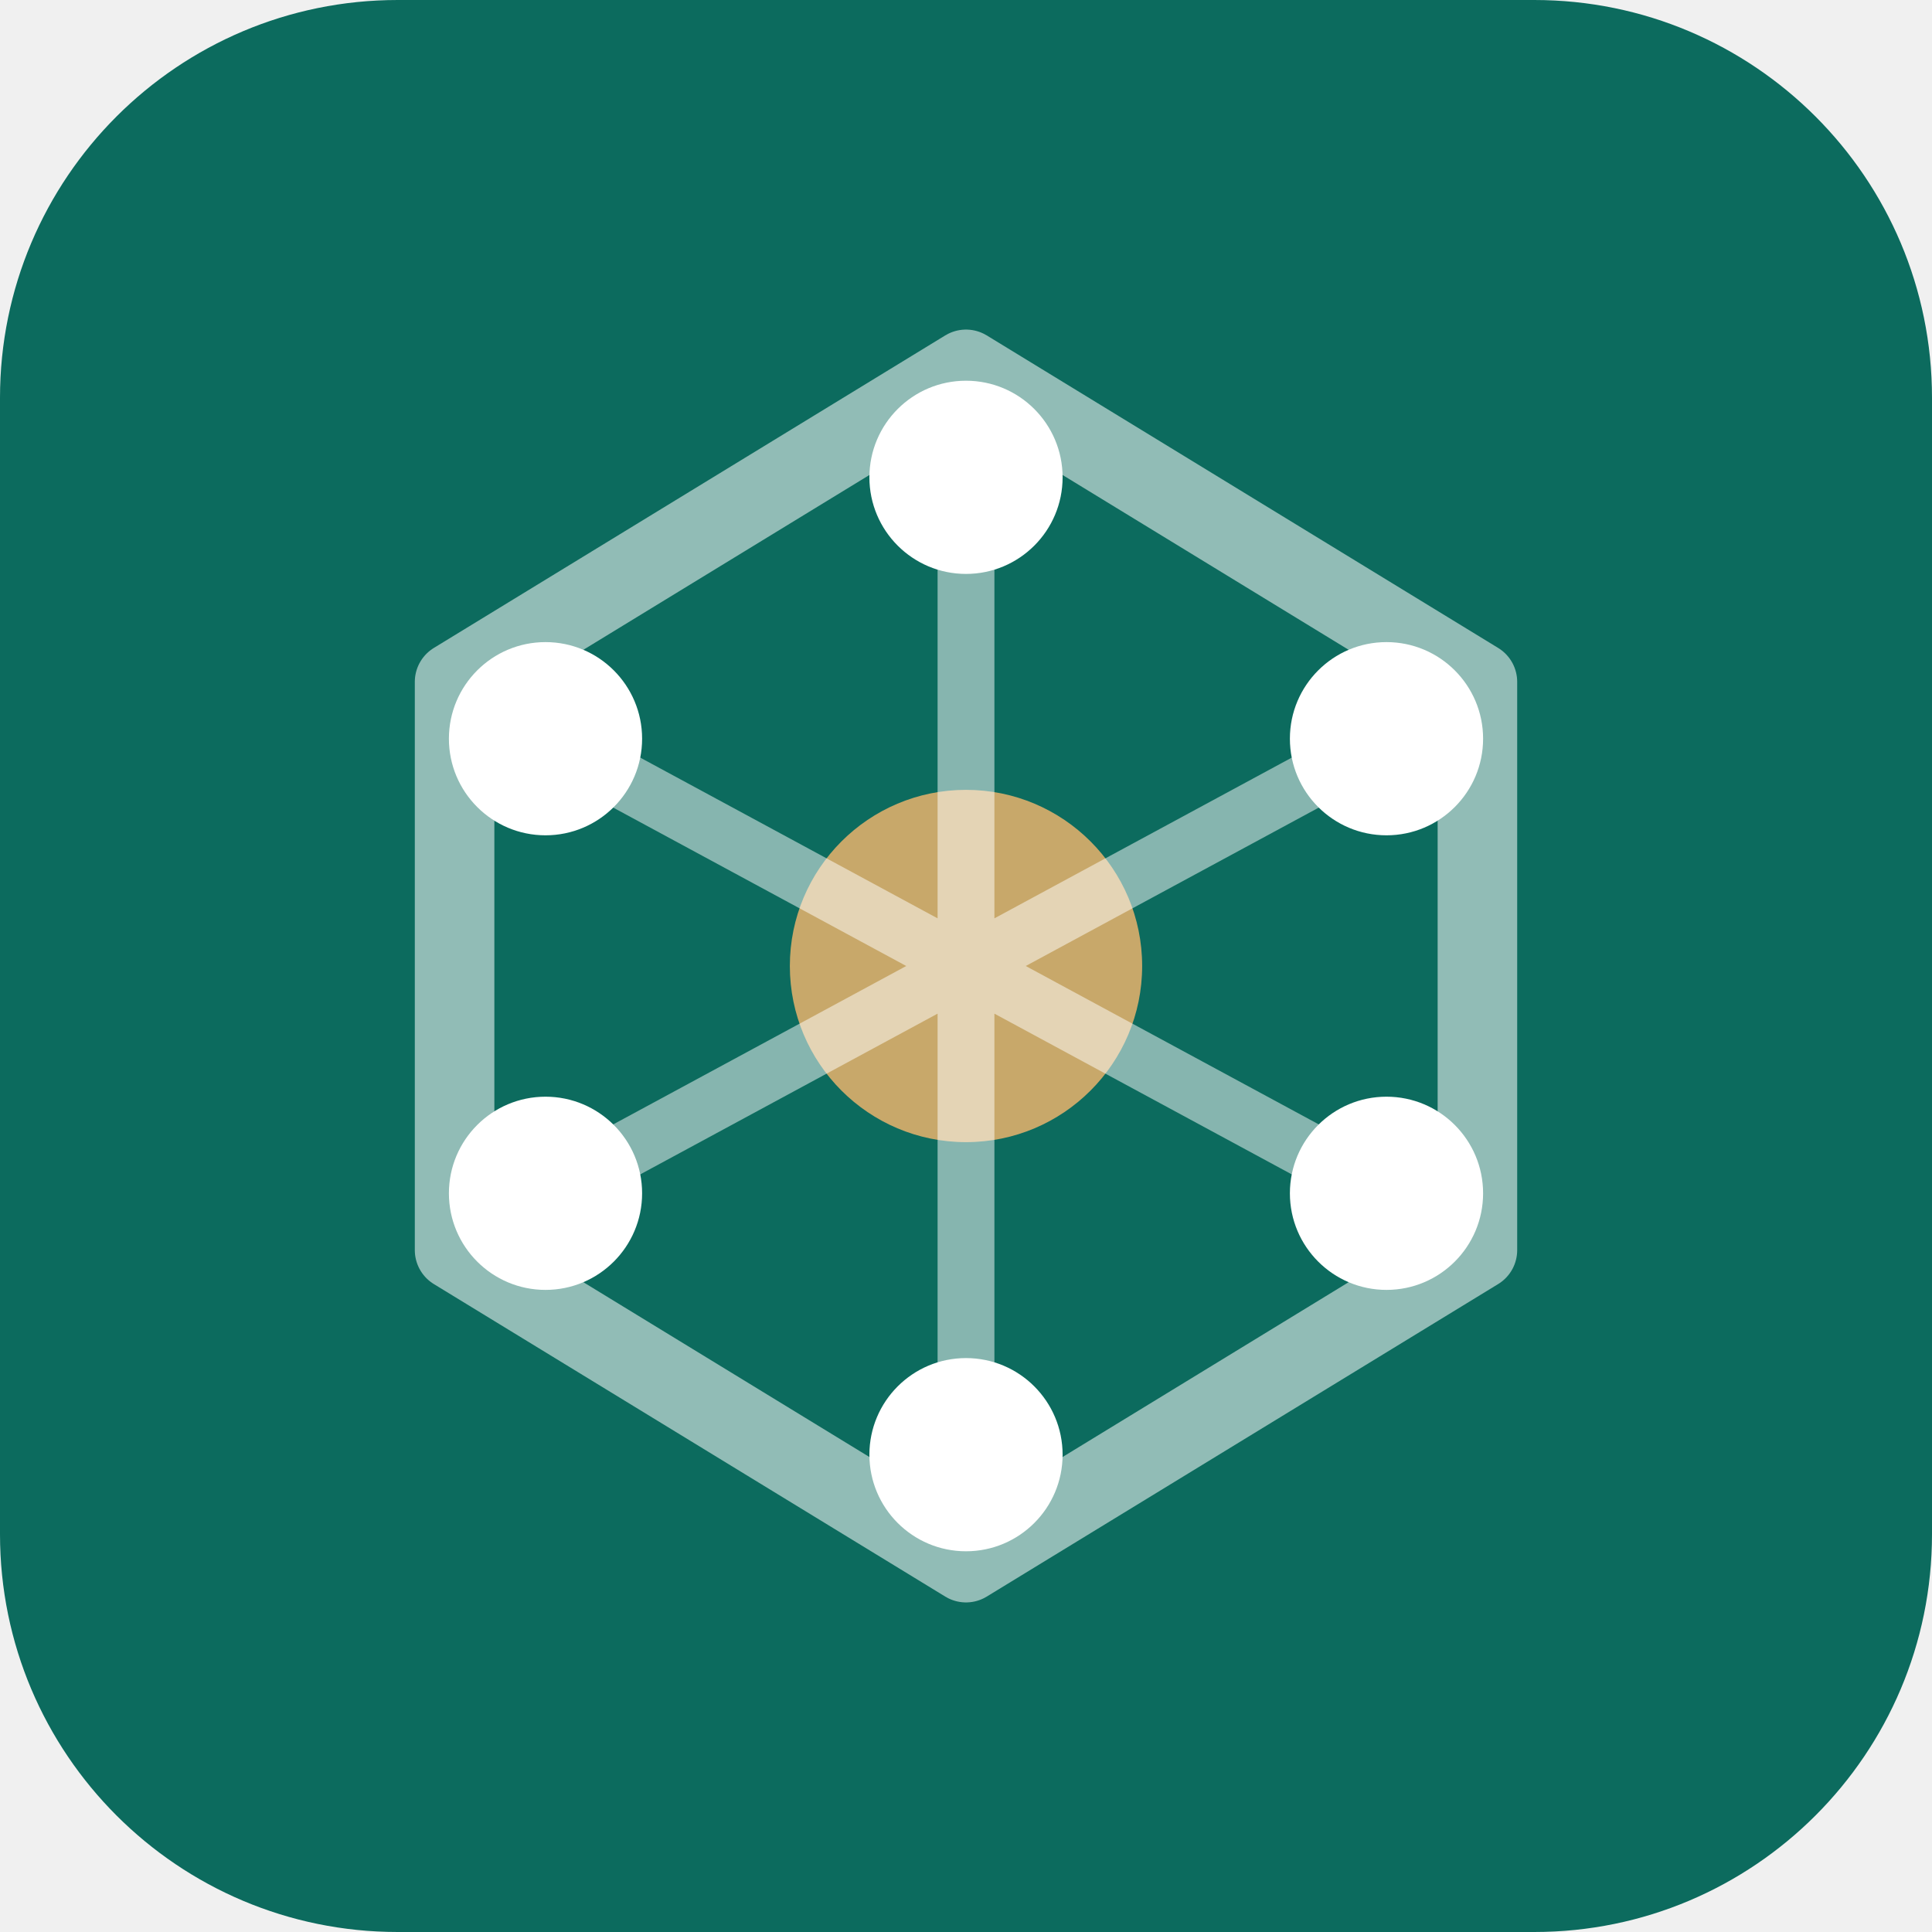
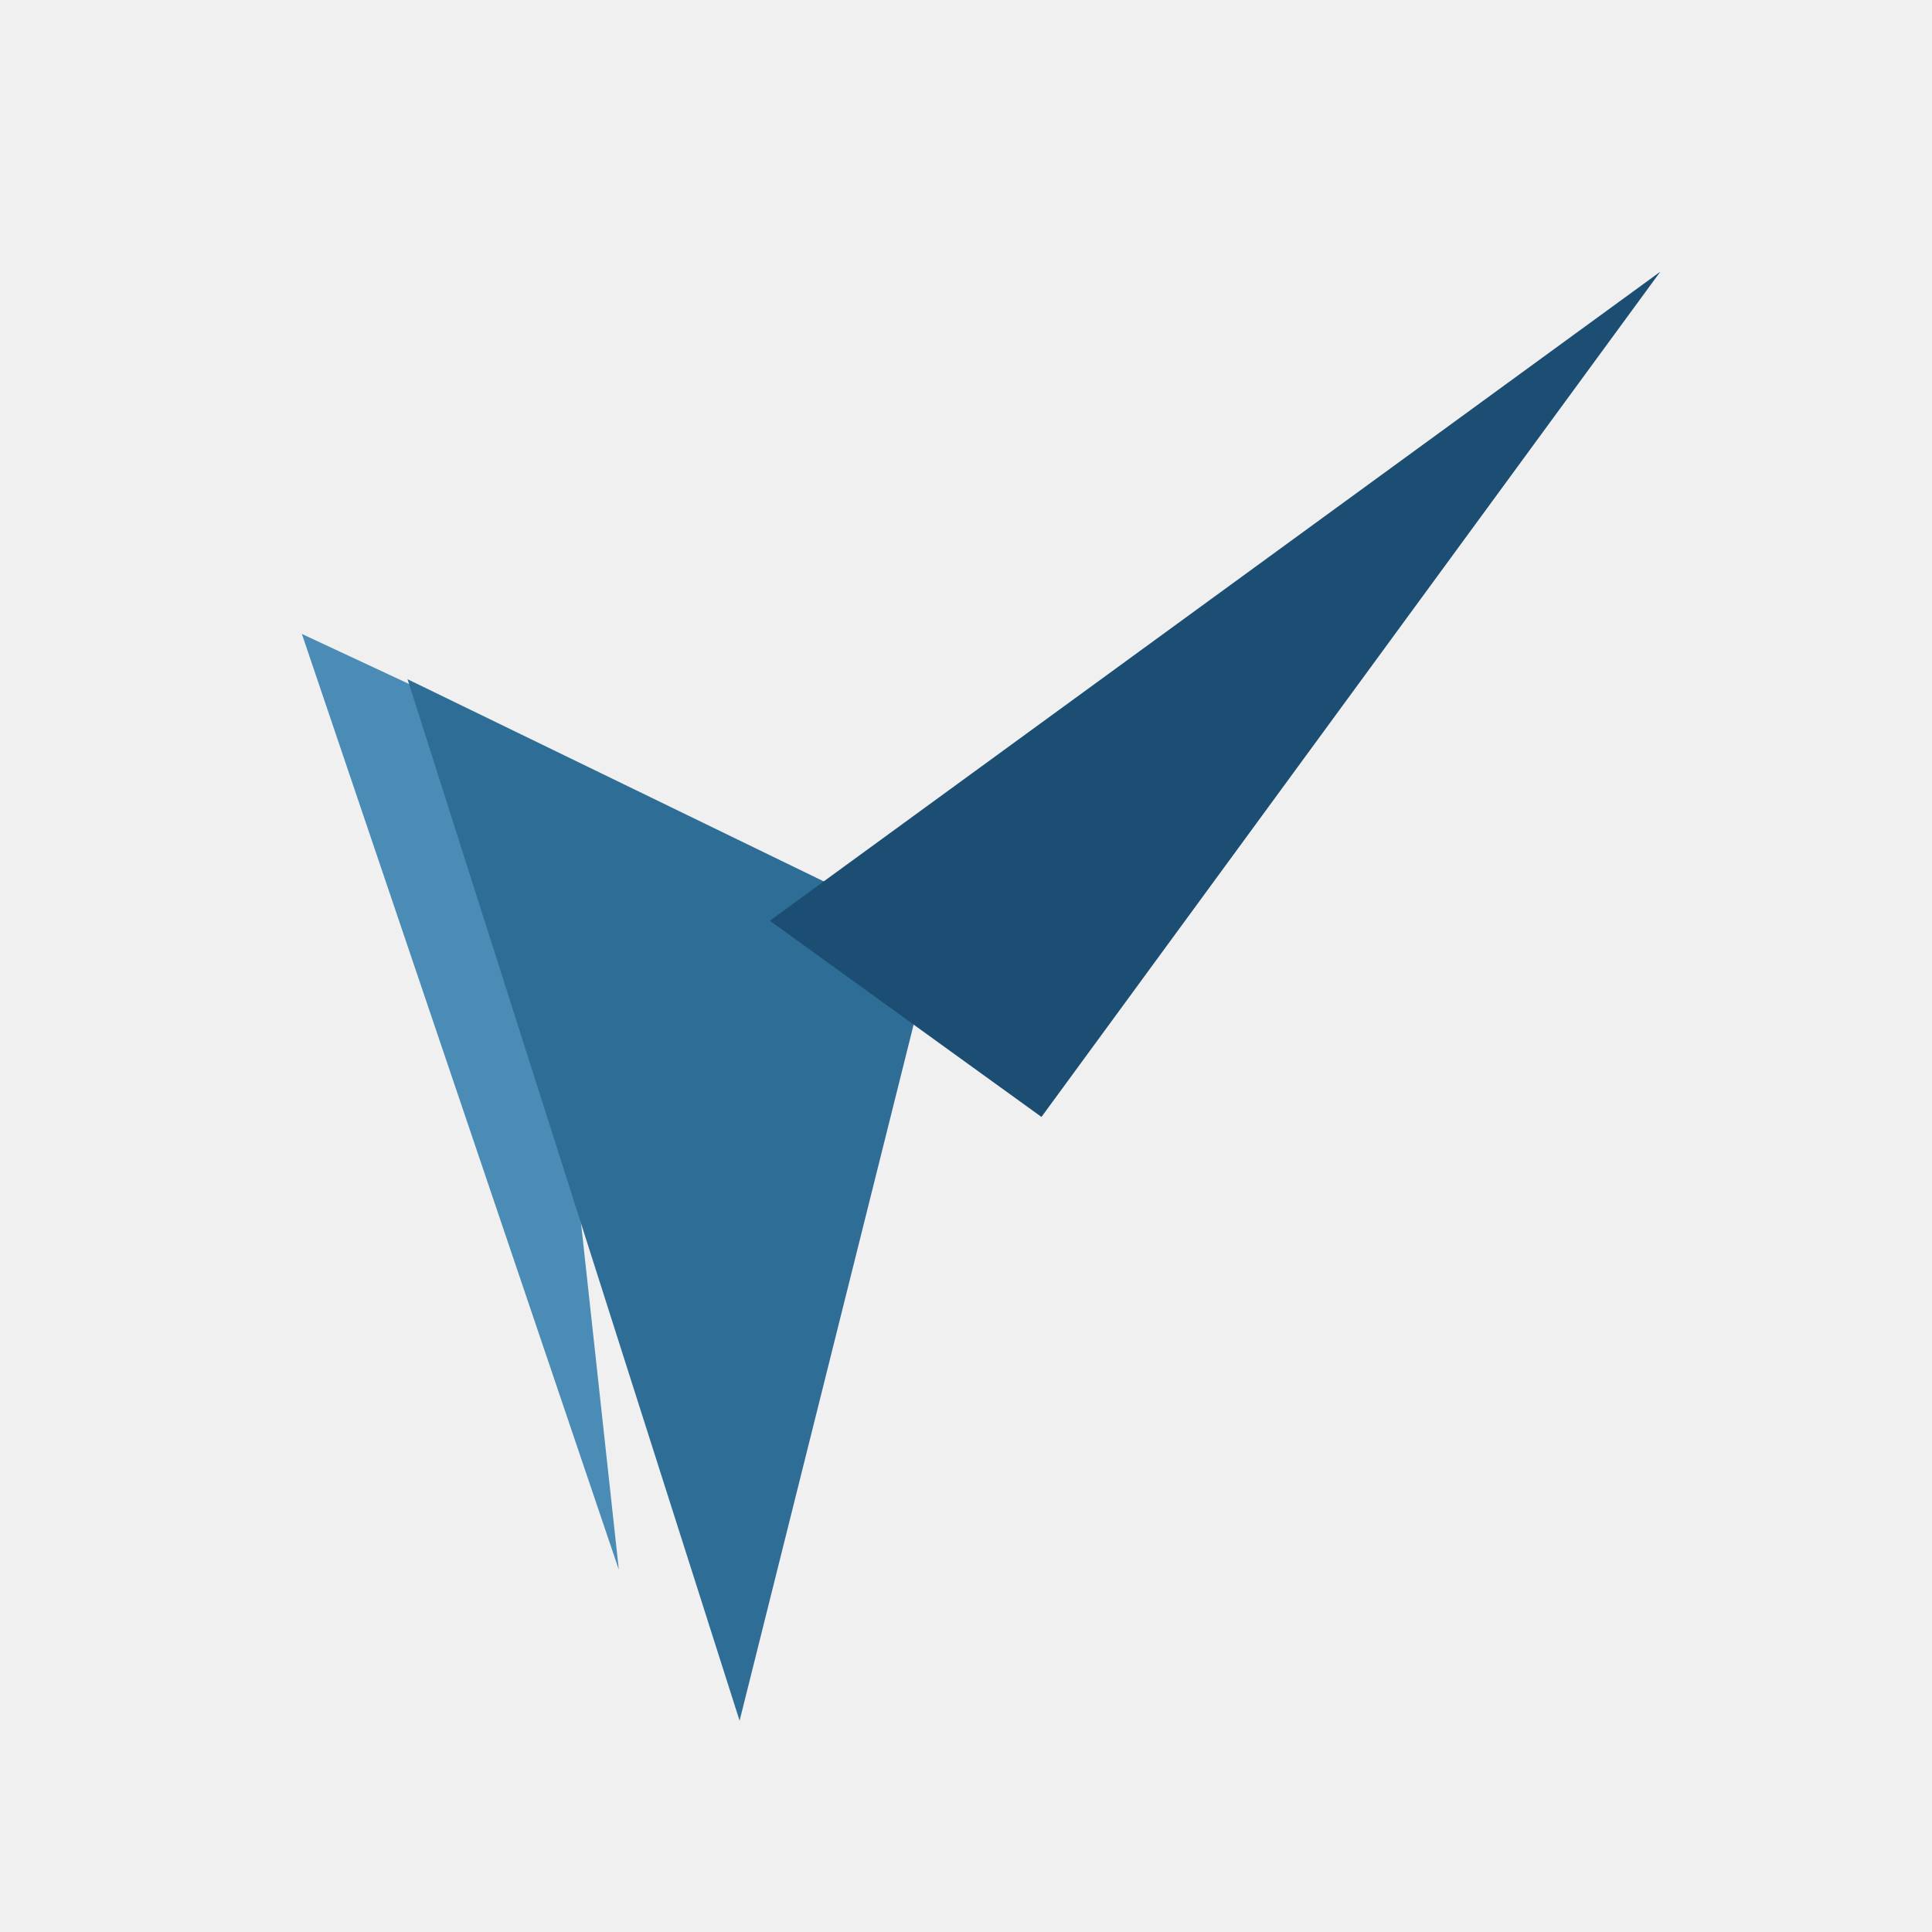
- <svg xmlns="http://www.w3.org/2000/svg" width="34" height="34" viewBox="0 0 34 34" fill="none" aria-hidden="true">
-   <rect width="34" height="34" rx="7" fill="#0c6b5e" />
-   <path d="M17 6.5 L26 12 V22 L17 27.5 L8 22 V12 Z" stroke="#ffffff" stroke-width="1.4" stroke-linejoin="round" fill="none" opacity="0.55" />
-   <circle cx="17" cy="17" r="3.1" fill="#c8a86a" />
-   <circle cx="17" cy="8.4" r="1.7" fill="#ffffff" />
-   <circle cx="24.4" cy="13" r="1.7" fill="#ffffff" />
-   <circle cx="24.4" cy="21" r="1.7" fill="#ffffff" />
-   <circle cx="17" cy="25.6" r="1.7" fill="#ffffff" />
-   <circle cx="9.6" cy="21" r="1.7" fill="#ffffff" />
-   <circle cx="9.6" cy="13" r="1.7" fill="#ffffff" />
-   <path d="M17 17 L17 8.4 M17 17 L24.4 13 M17 17 L24.4 21 M17 17 L17 25.6 M17 17 L9.6 21 M17 17 L9.6 13" stroke="#ffffff" stroke-width="1" opacity="0.5" />
+ <svg xmlns="http://www.w3.org/2000/svg" viewBox="0 0 64 64" fill="none" role="img" aria-label="Vista">
+   <path d="M10 21 L17.5 24.5 L20.5 52 Z" fill="#4A8CB5" />
+   <path d="M13.5 22.5 L31 31 L24.5 57 Z" fill="#2E6E96" />
+   <path d="M55 9 L34.5 37 L25.5 30.5 Z" fill="#1C4E73" />
</svg>
